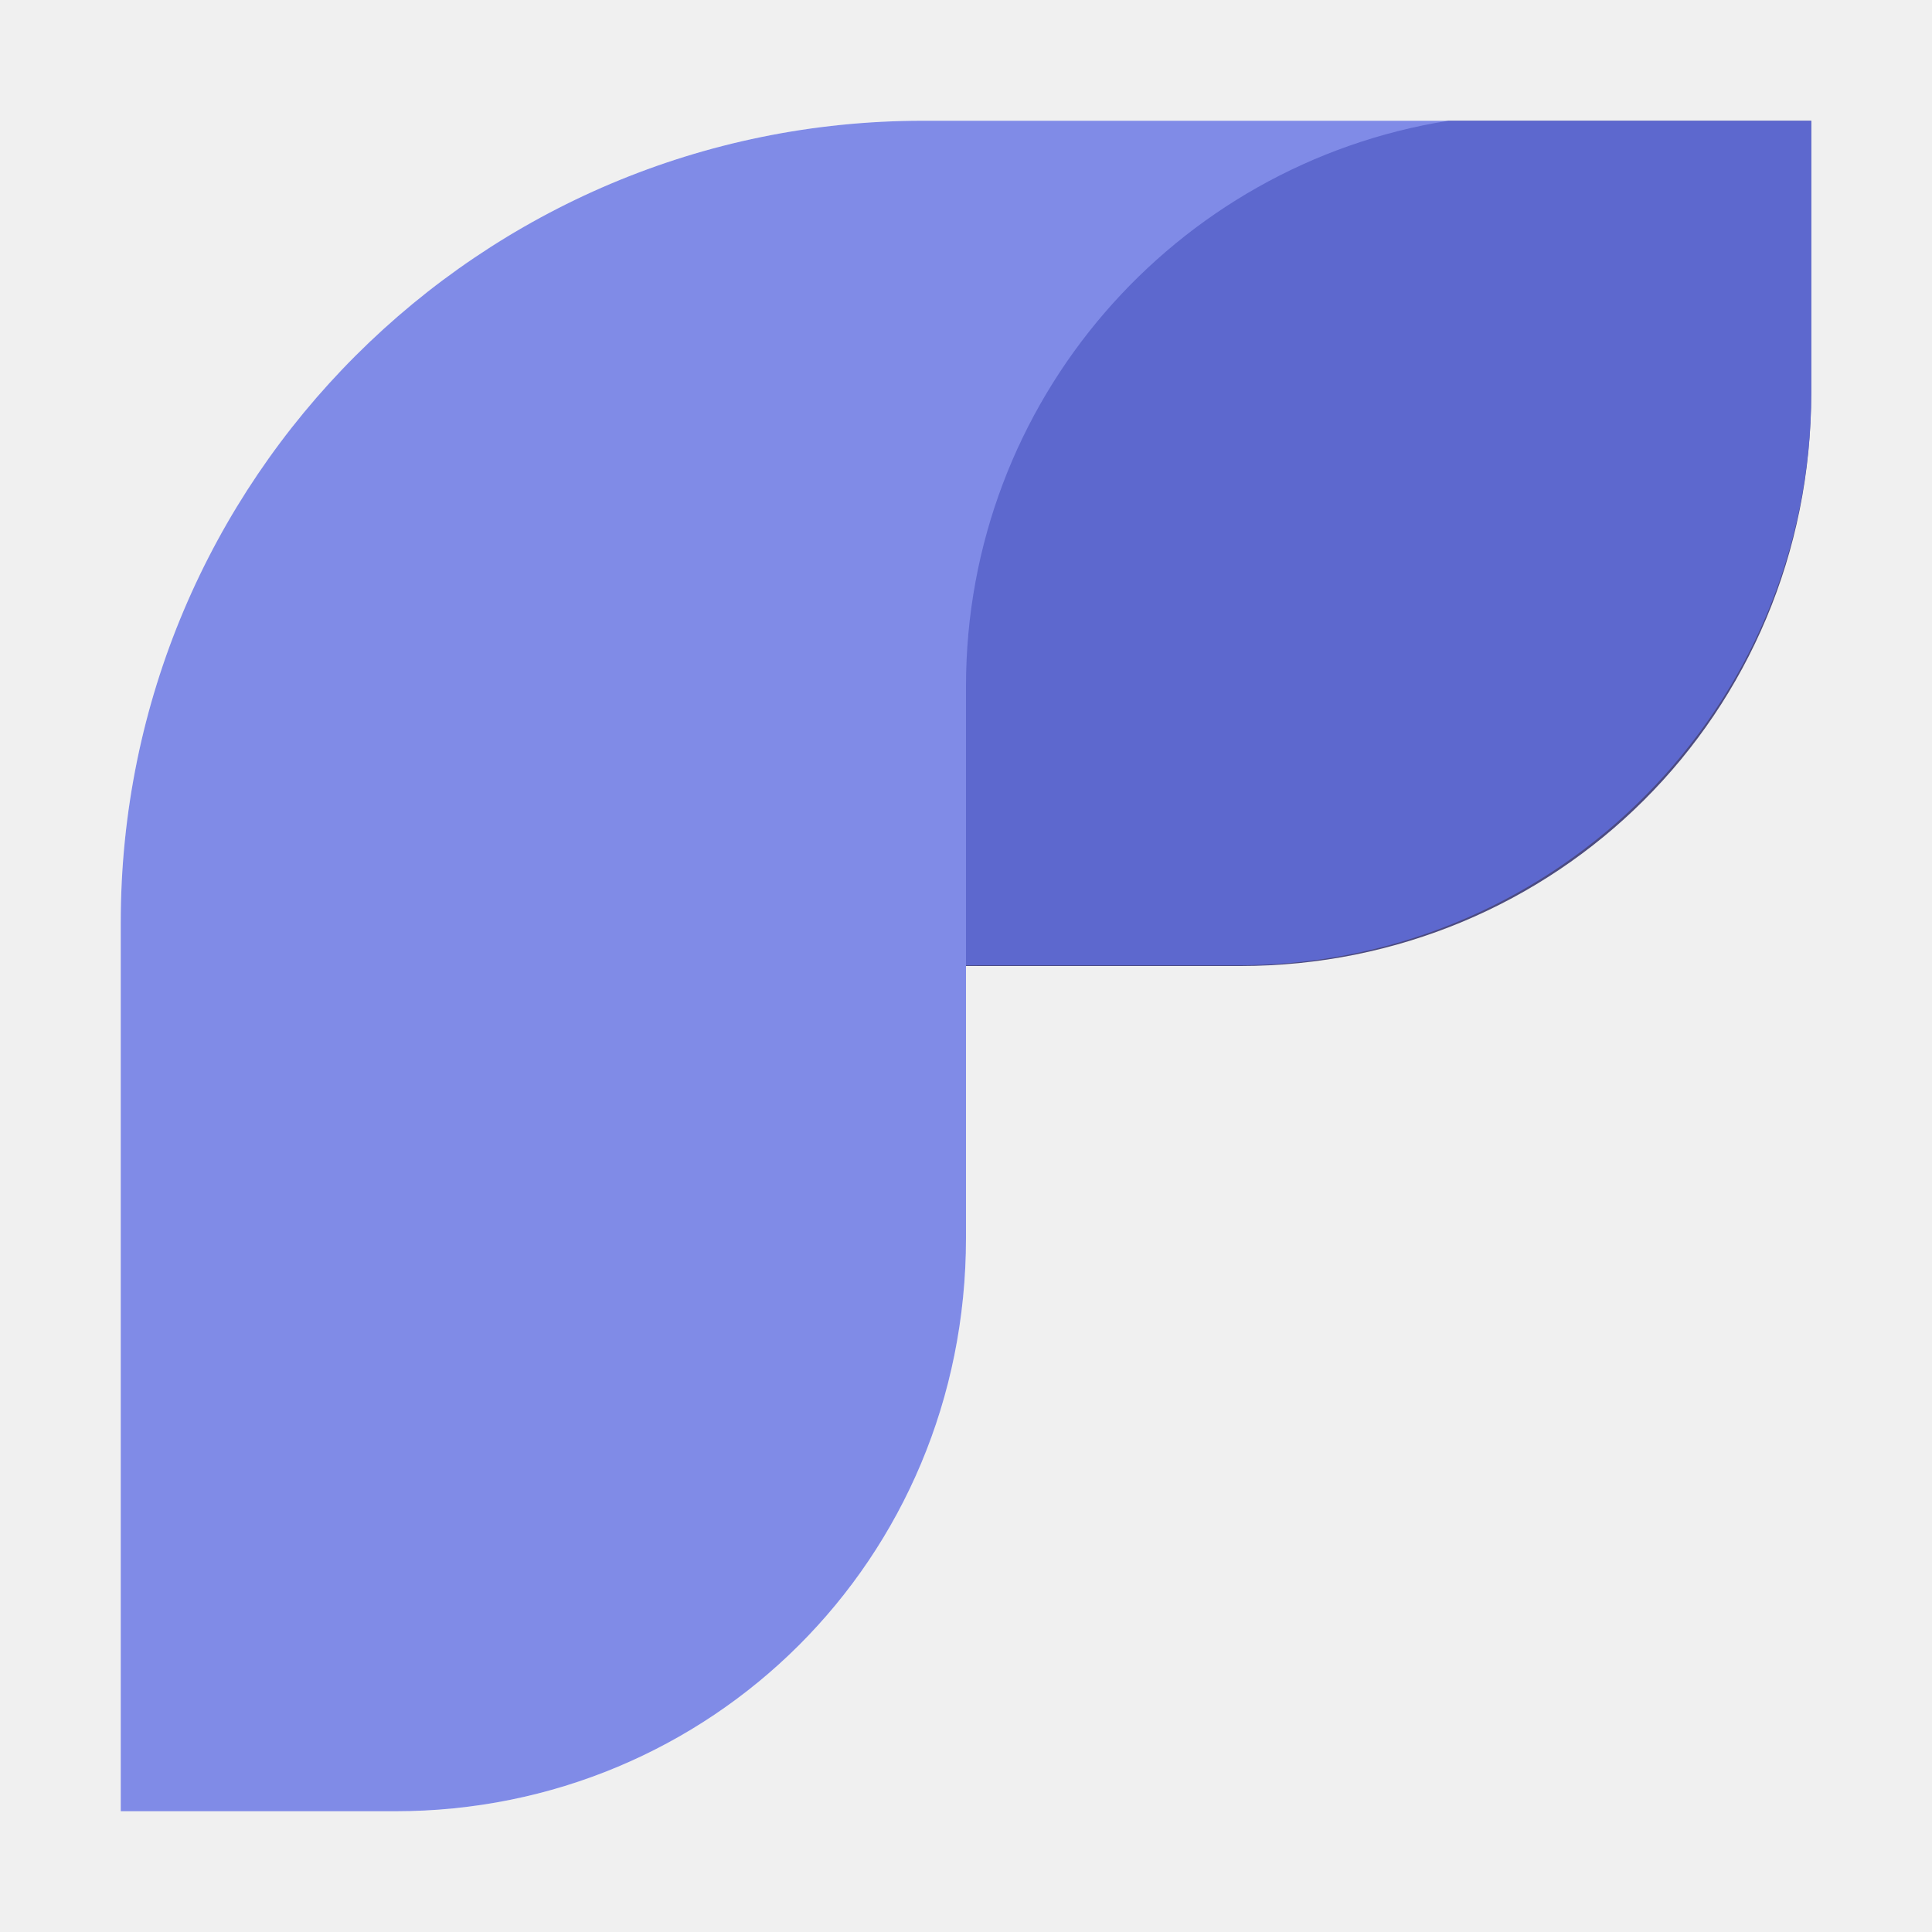
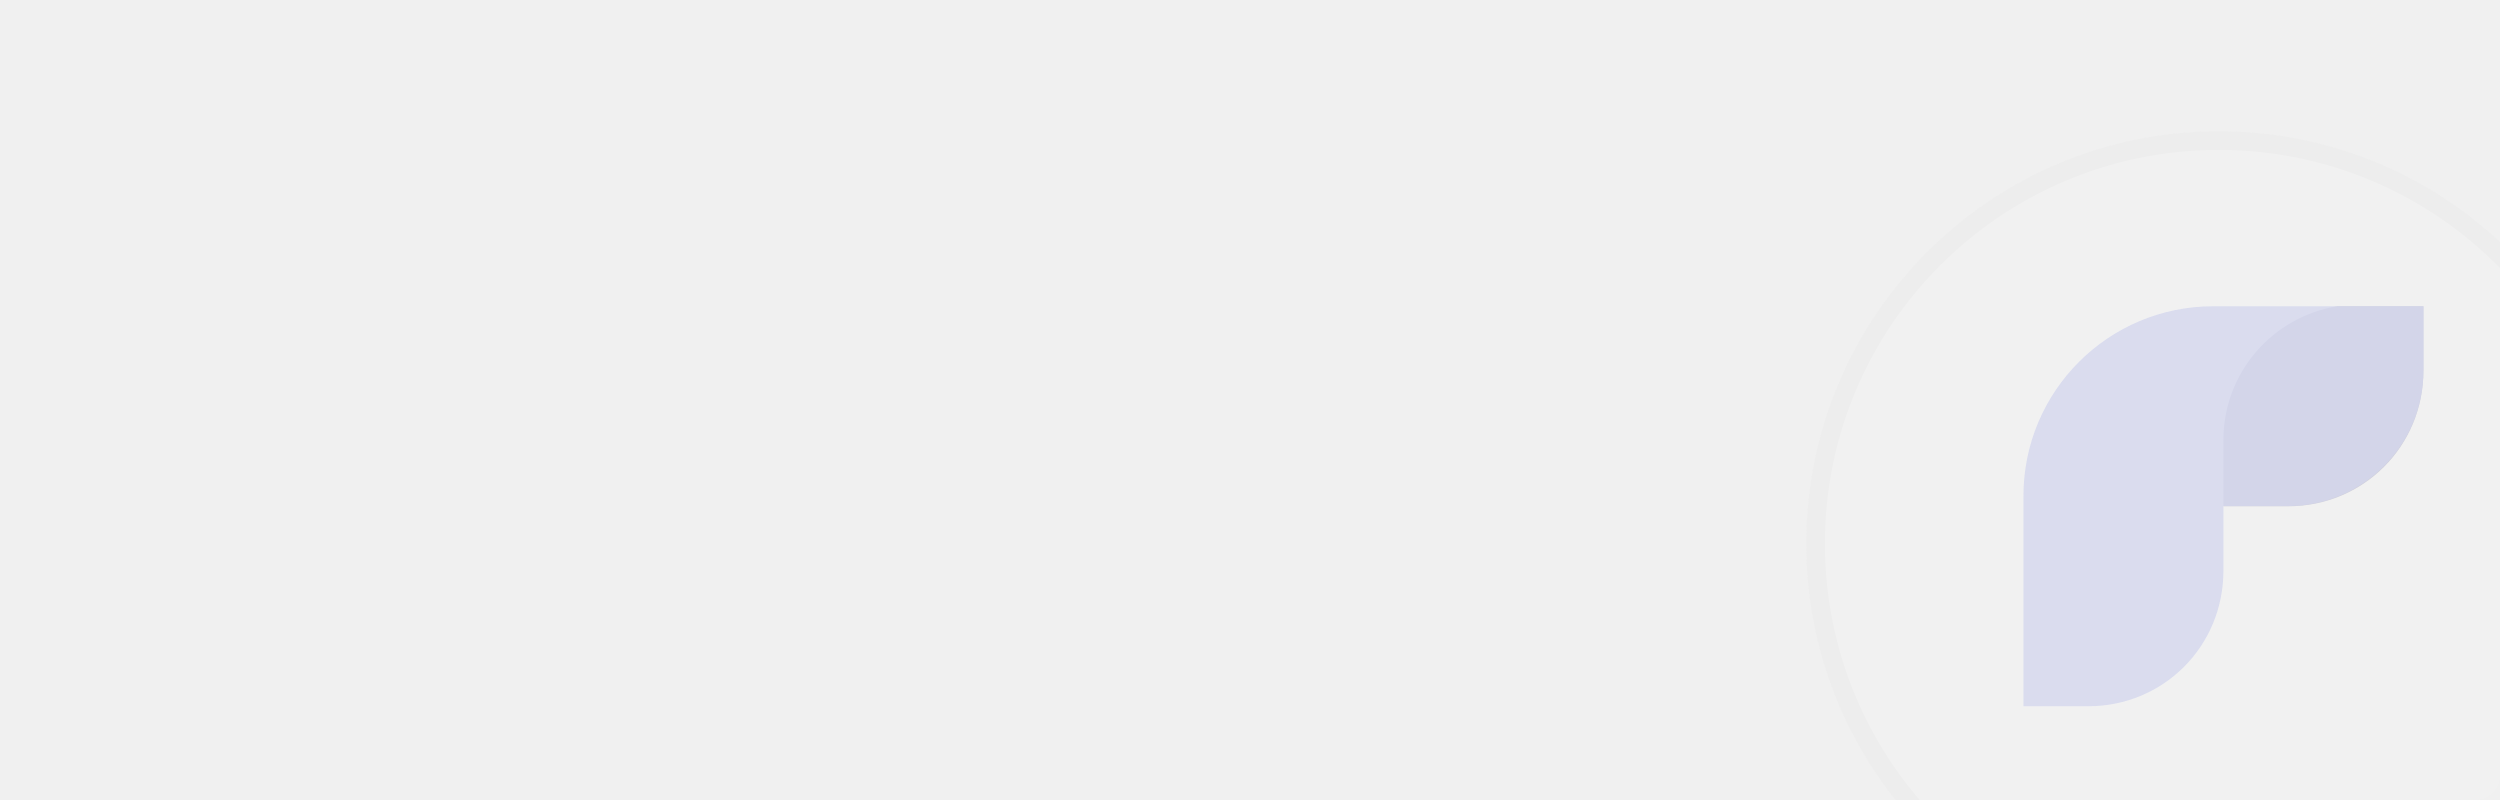
- <svg xmlns="http://www.w3.org/2000/svg" width="64" height="64" viewBox="0 0 64 64" fill="none">
-   <mask id="mask0_11196_15445" style="mask-type:alpha" maskUnits="userSpaceOnUse" x="0" y="0" width="64" height="64">
-     <rect width="64" height="64" fill="white" />
+ <svg xmlns="http://www.w3.org/2000/svg" width="400" height="128" viewBox="0 0 400 128" fill="none">
+   <mask id="mask0_3612_20168" style="mask-type:alpha" maskUnits="userSpaceOnUse" x="0" y="0" width="400" height="128">
+     <path d="M0 4C0 1.791 1.791 0 4 0H396C398.209 0 400 1.791 400 4V124C400 126.209 398.209 128 396 128H4C1.791 128 0 126.209 0 124V4Z" fill="white" />
  </mask>
-   <g mask="url(#mask0_11196_15445)">
-     <path d="M60 4V13.009C60 23.38 51.67 31.806 41.331 31.974L41.017 31.976L32 31.977V41.008C32 51.678 23.529 60 13.094 60H4V50.723C4 50.682 4 50.64 4 50.599V30.554C4 15.889 15.899 4 30.577 4H60Z" fill="white" />
-     <path fill-rule="evenodd" clip-rule="evenodd" d="M47.979 4H60V13.008C60 23.678 51.529 32 41.094 32H40.78H32V22.731C32 13.277 38.922 5.439 47.979 4Z" fill="#242265" fill-opacity="0.8" />
-     <path d="M60 4V13.009C60 23.38 51.67 31.806 41.331 31.974L41.017 31.976L32 31.977V41.008C32 51.678 23.529 60 13.094 60H4V50.723C4 50.682 4 50.64 4 50.599V30.554C4 15.889 15.899 4 30.577 4H60Z" fill="#616EE1" fill-opacity="0.8" />
+   <g mask="url(#mask0_3612_20168)">
+     <g opacity="0.2">
+       <circle opacity="0.4" cx="355" cy="87" r="64.5" fill="white" stroke="#CCCCCC" stroke-width="3" />
+       <path d="M387.75 49V59.296C387.75 71.148 378.23 80.778 366.414 80.97L366.055 80.973L355.75 80.973V91.296C355.75 103.489 346.069 113 334.143 113H323.75V102.398C323.75 102.351 323.75 102.303 323.75 102.256V79.347C323.75 62.587 337.349 49 354.123 49H387.75Z" fill="white" />
+       <path fill-rule="evenodd" clip-rule="evenodd" d="M374.012 49H387.75V59.295C387.75 71.489 378.069 81 366.143 81H365.785H355.75V70.406C355.75 59.602 363.661 50.645 374.012 49Z" fill="#242265" fill-opacity="0.8" />
+       <path d="M387.75 49V59.296C387.75 71.148 378.23 80.778 366.414 80.97L366.055 80.973L355.75 80.973V91.296C355.75 103.489 346.069 113 334.143 113H323.75V102.398C323.75 102.351 323.75 102.303 323.75 102.256V79.347C323.75 62.587 337.349 49 354.123 49H387.75Z" fill="#616EE1" fill-opacity="0.8" />
+     </g>
  </g>
</svg>
